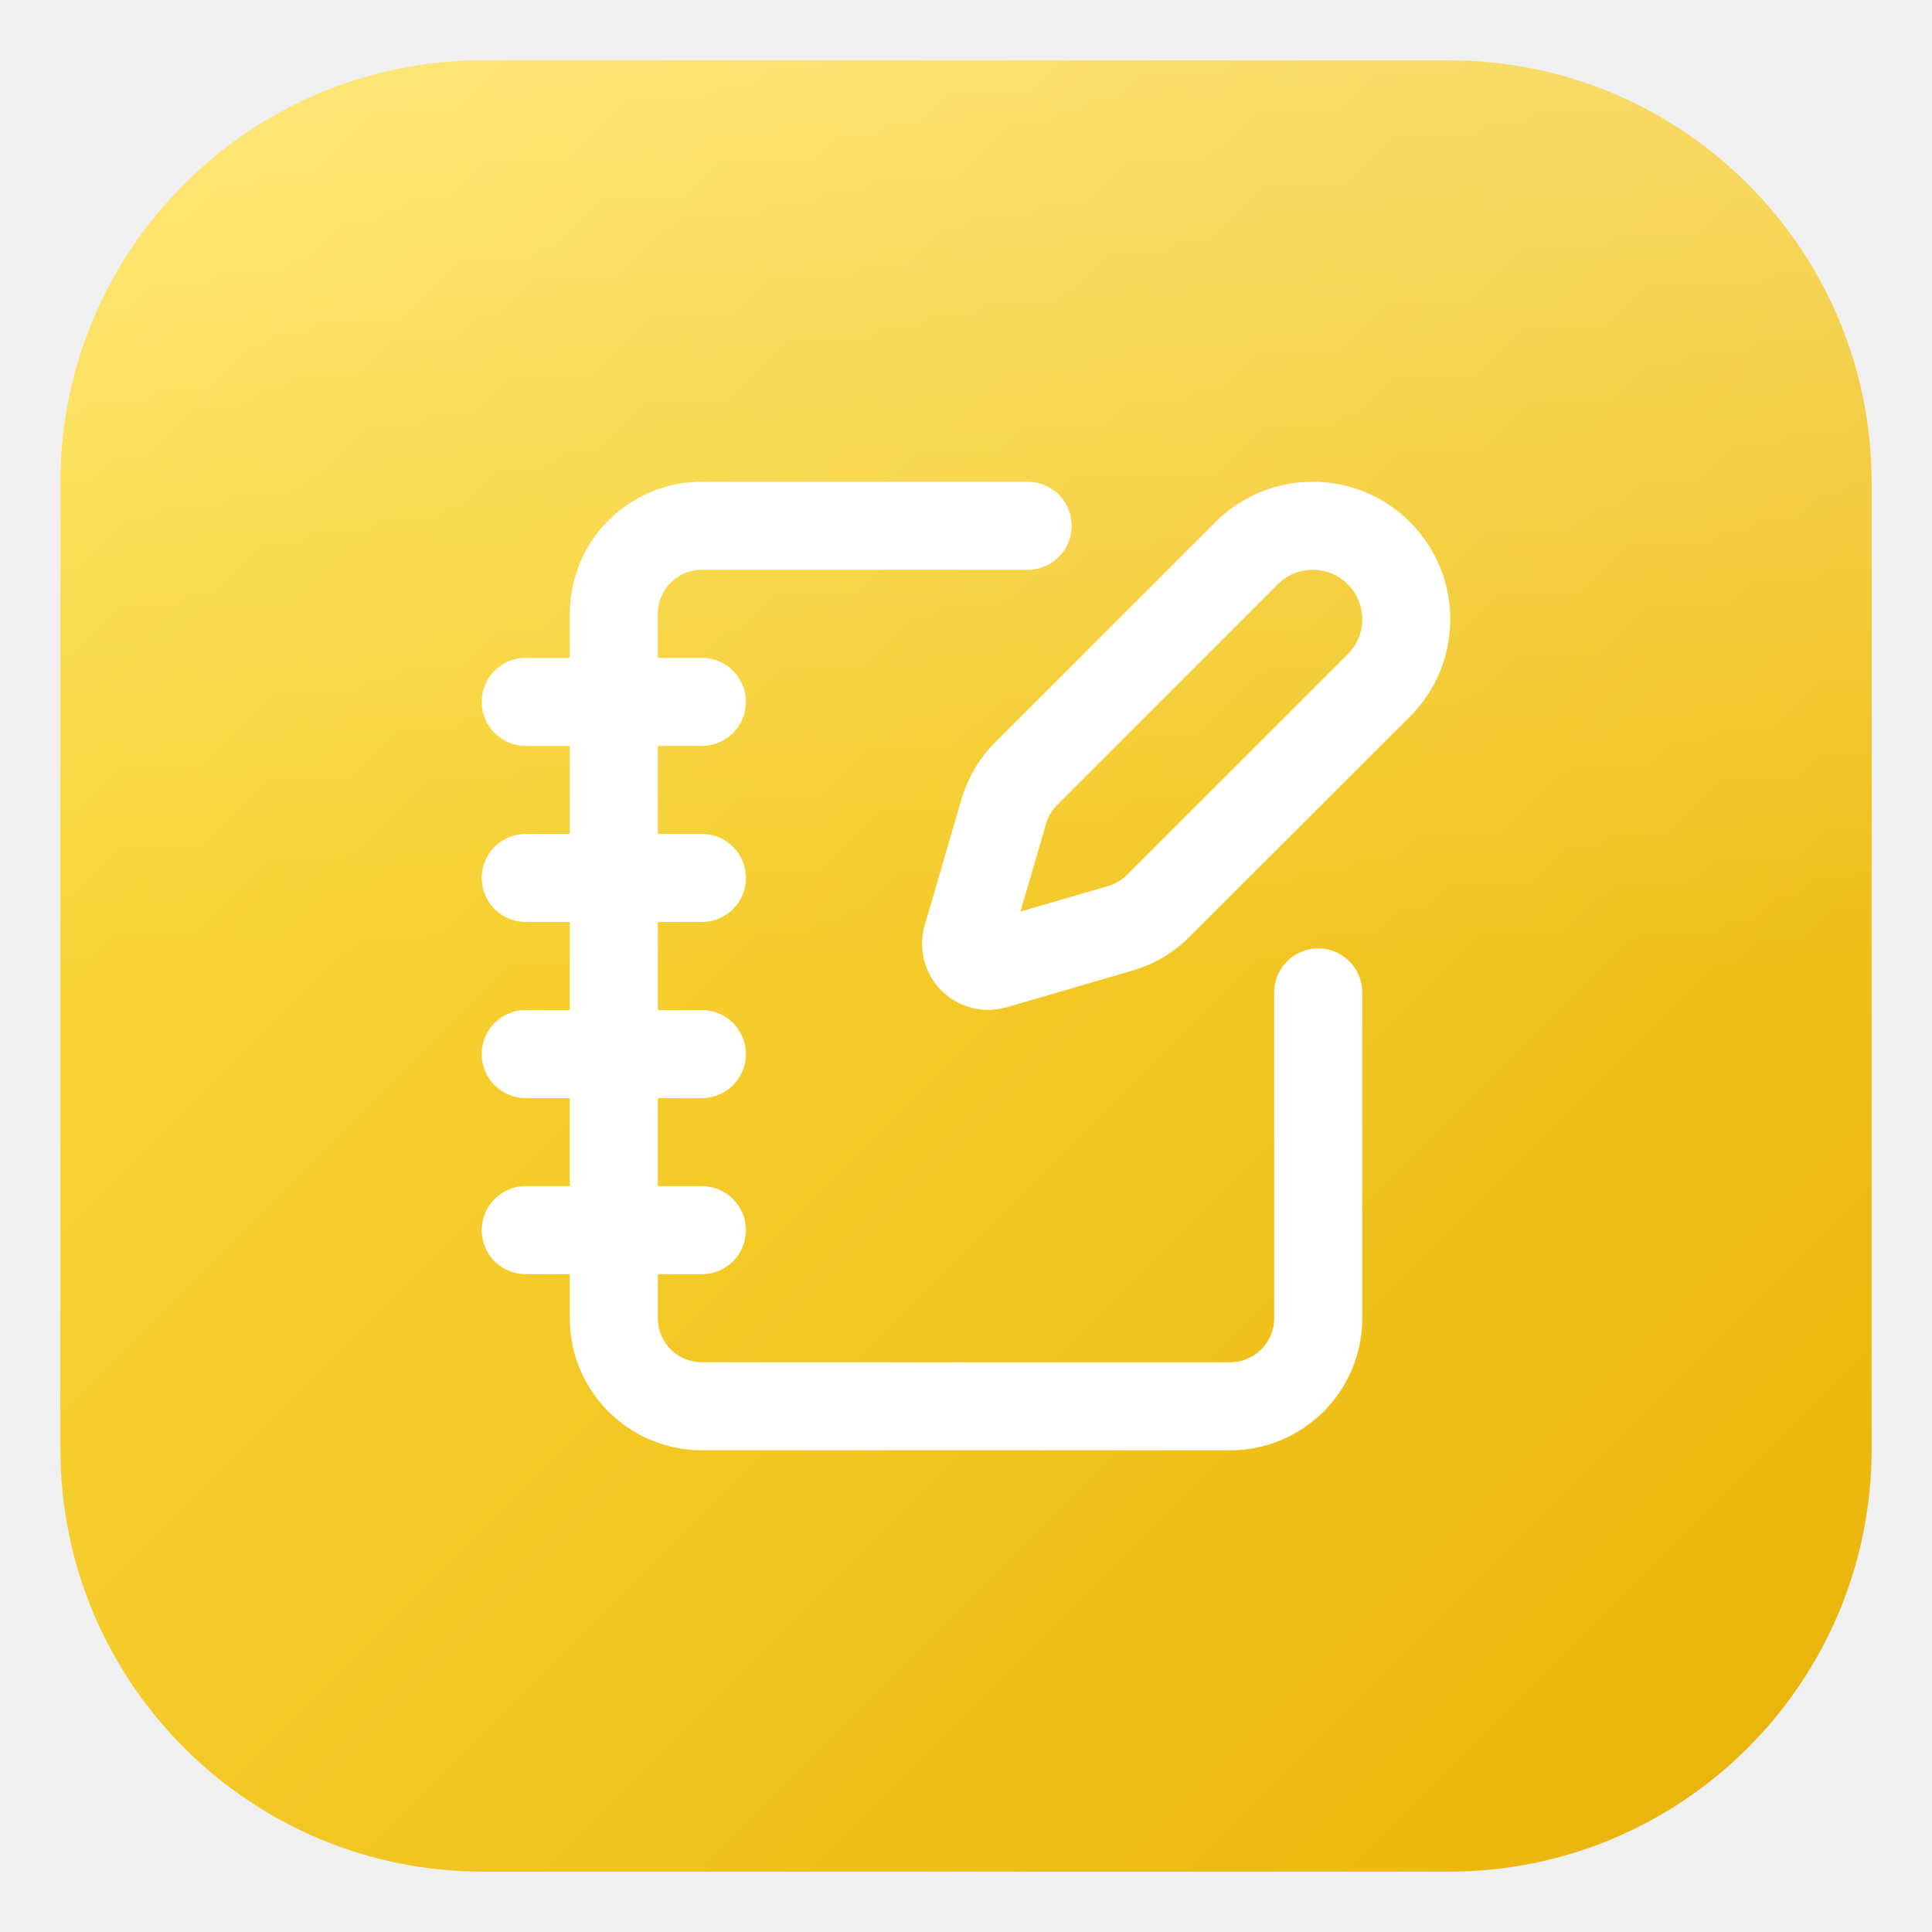
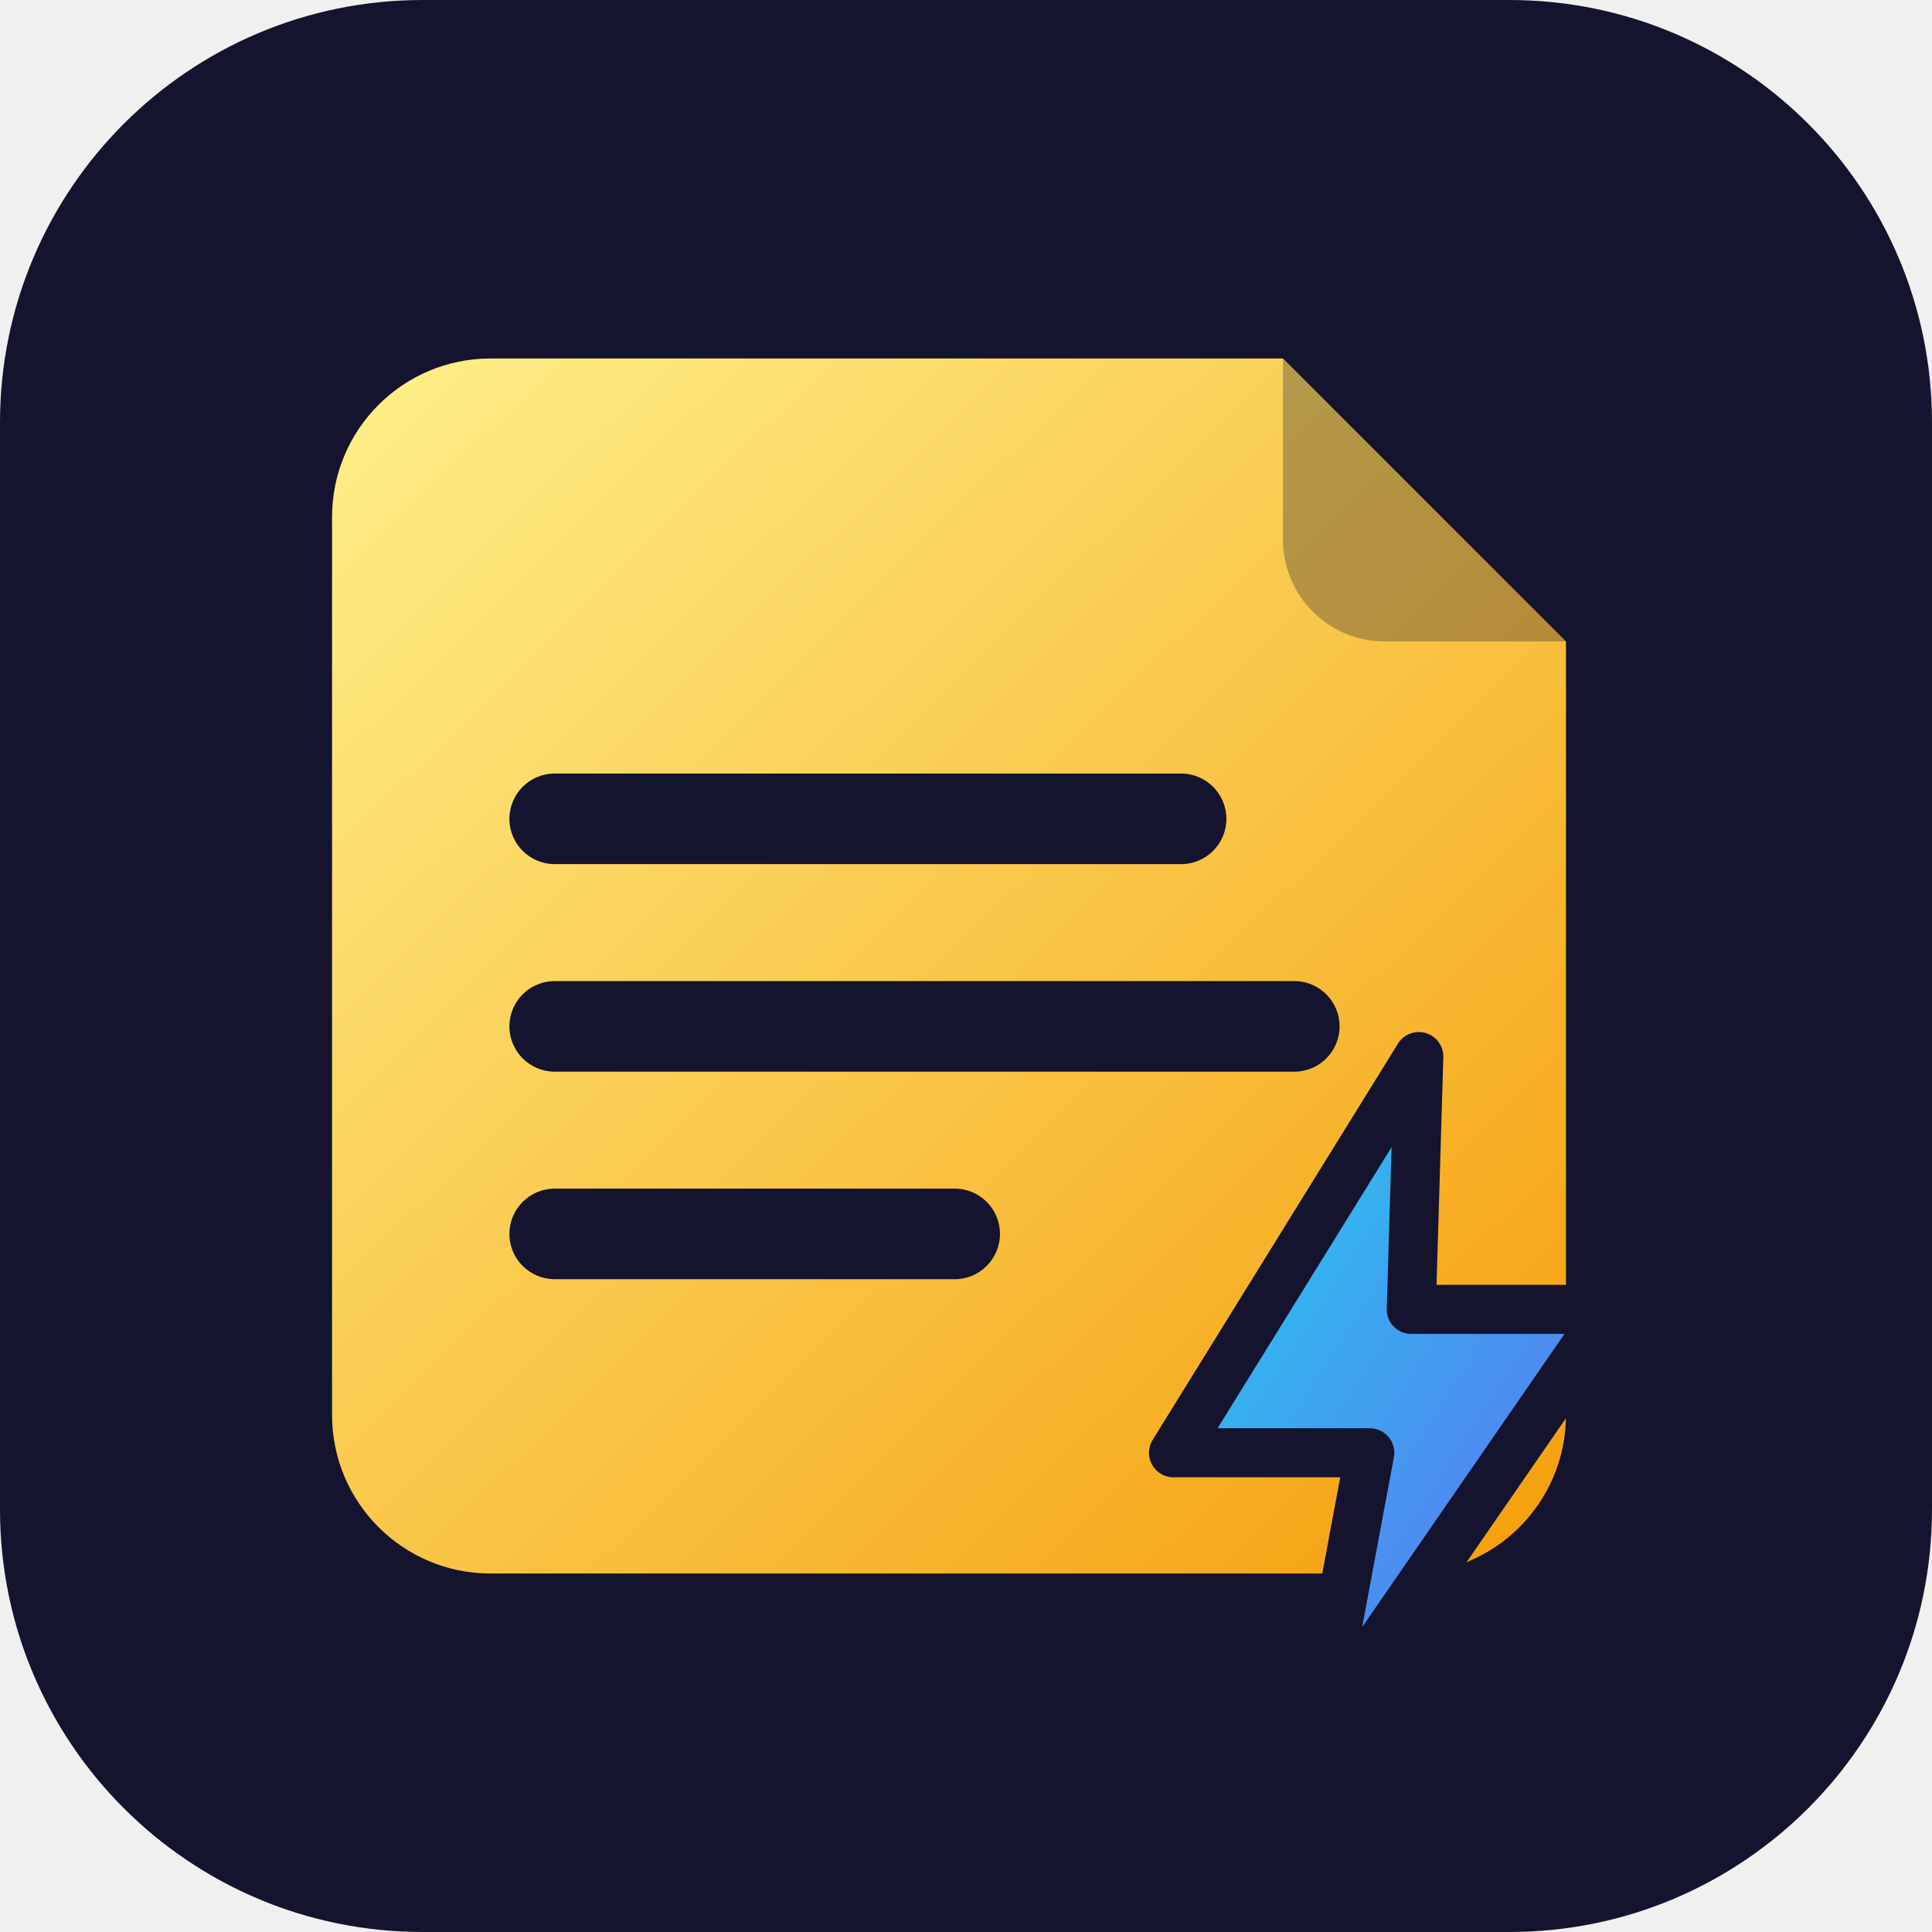
- <svg xmlns="http://www.w3.org/2000/svg" width="512" height="512" viewBox="0 0 512 512">
+ <svg xmlns="http://www.w3.org/2000/svg" width="1024" height="1024" viewBox="0 0 1024 1024">
  <defs>
    <linearGradient id="g" x1="0" y1="0" x2="1" y2="1">
-       <stop offset="0" stop-color="#fde047" />
-       <stop offset="1" stop-color="#eab308" />
+       <stop offset="0" stop-color="#fef08a" />
+       <stop offset="1" stop-color="#f59e0b" />
    </linearGradient>
-     <linearGradient id="s" x1="0" y1="0" x2="0" y2="1">
-       <stop offset="0" stop-color="#fff" stop-opacity=".28" />
-       <stop offset=".5" stop-color="#fff" stop-opacity="0" />
+     <linearGradient id="c" x1="0" y1="0" x2="1" y2="1">
+       <stop offset="0" stop-color="#22d3ee" />
+       <stop offset="1" stop-color="#6366f1" />
    </linearGradient>
  </defs>
-   <rect x="16" y="16" width="480" height="480" rx="112" fill="url(#g)" />
-   <rect x="16" y="16" width="480" height="480" rx="112" fill="url(#s)" />
-   <g transform="translate(116 116) scale(11.667)" fill="none" stroke="#fff" stroke-width="2" stroke-linecap="round" stroke-linejoin="round">
-     <path d="M13.4 2H6a2 2 0 0 0-2 2v16a2 2 0 0 0 2 2h12a2 2 0 0 0 2-2v-7.4" />
-     <path d="M2 6h4" />
-     <path d="M2 10h4" />
-     <path d="M2 14h4" />
-     <path d="M2 18h4" />
-     <path d="M21.378 5.626a1 1 0 1 0-3.004-3.004l-5.01 5.012a2 2 0 0 0-.506.854l-.837 2.87a.5.5 0 0 0 .62.62l2.87-.837a2 2 0 0 0 .854-.506z" />
+   <rect width="1024" height="1024" rx="224" fill="#14142e" />
+   <path d="M260 190h420l150 150v410a84 84 0 0 1-84 84H260a84 84 0 0 1-84-84V274a84 84 0 0 1 84-84z" fill="url(#g)" />
+   <path d="M680 190v96a54 54 0 0 0 54 54h96z" fill="#14142e" opacity=".3" />
+   <g fill="#14142e">
+     <rect x="270" y="410" width="380" height="48" rx="24" />
+     <rect x="270" y="520" width="440" height="48" rx="24" />
+     <rect x="270" y="630" width="260" height="48" rx="24" />
  </g>
+   <path d="M752 560 622 770h104l-28 150 156-226H748z" fill="url(#c)" stroke="#14142e" stroke-width="26" stroke-linejoin="round" />
</svg>
